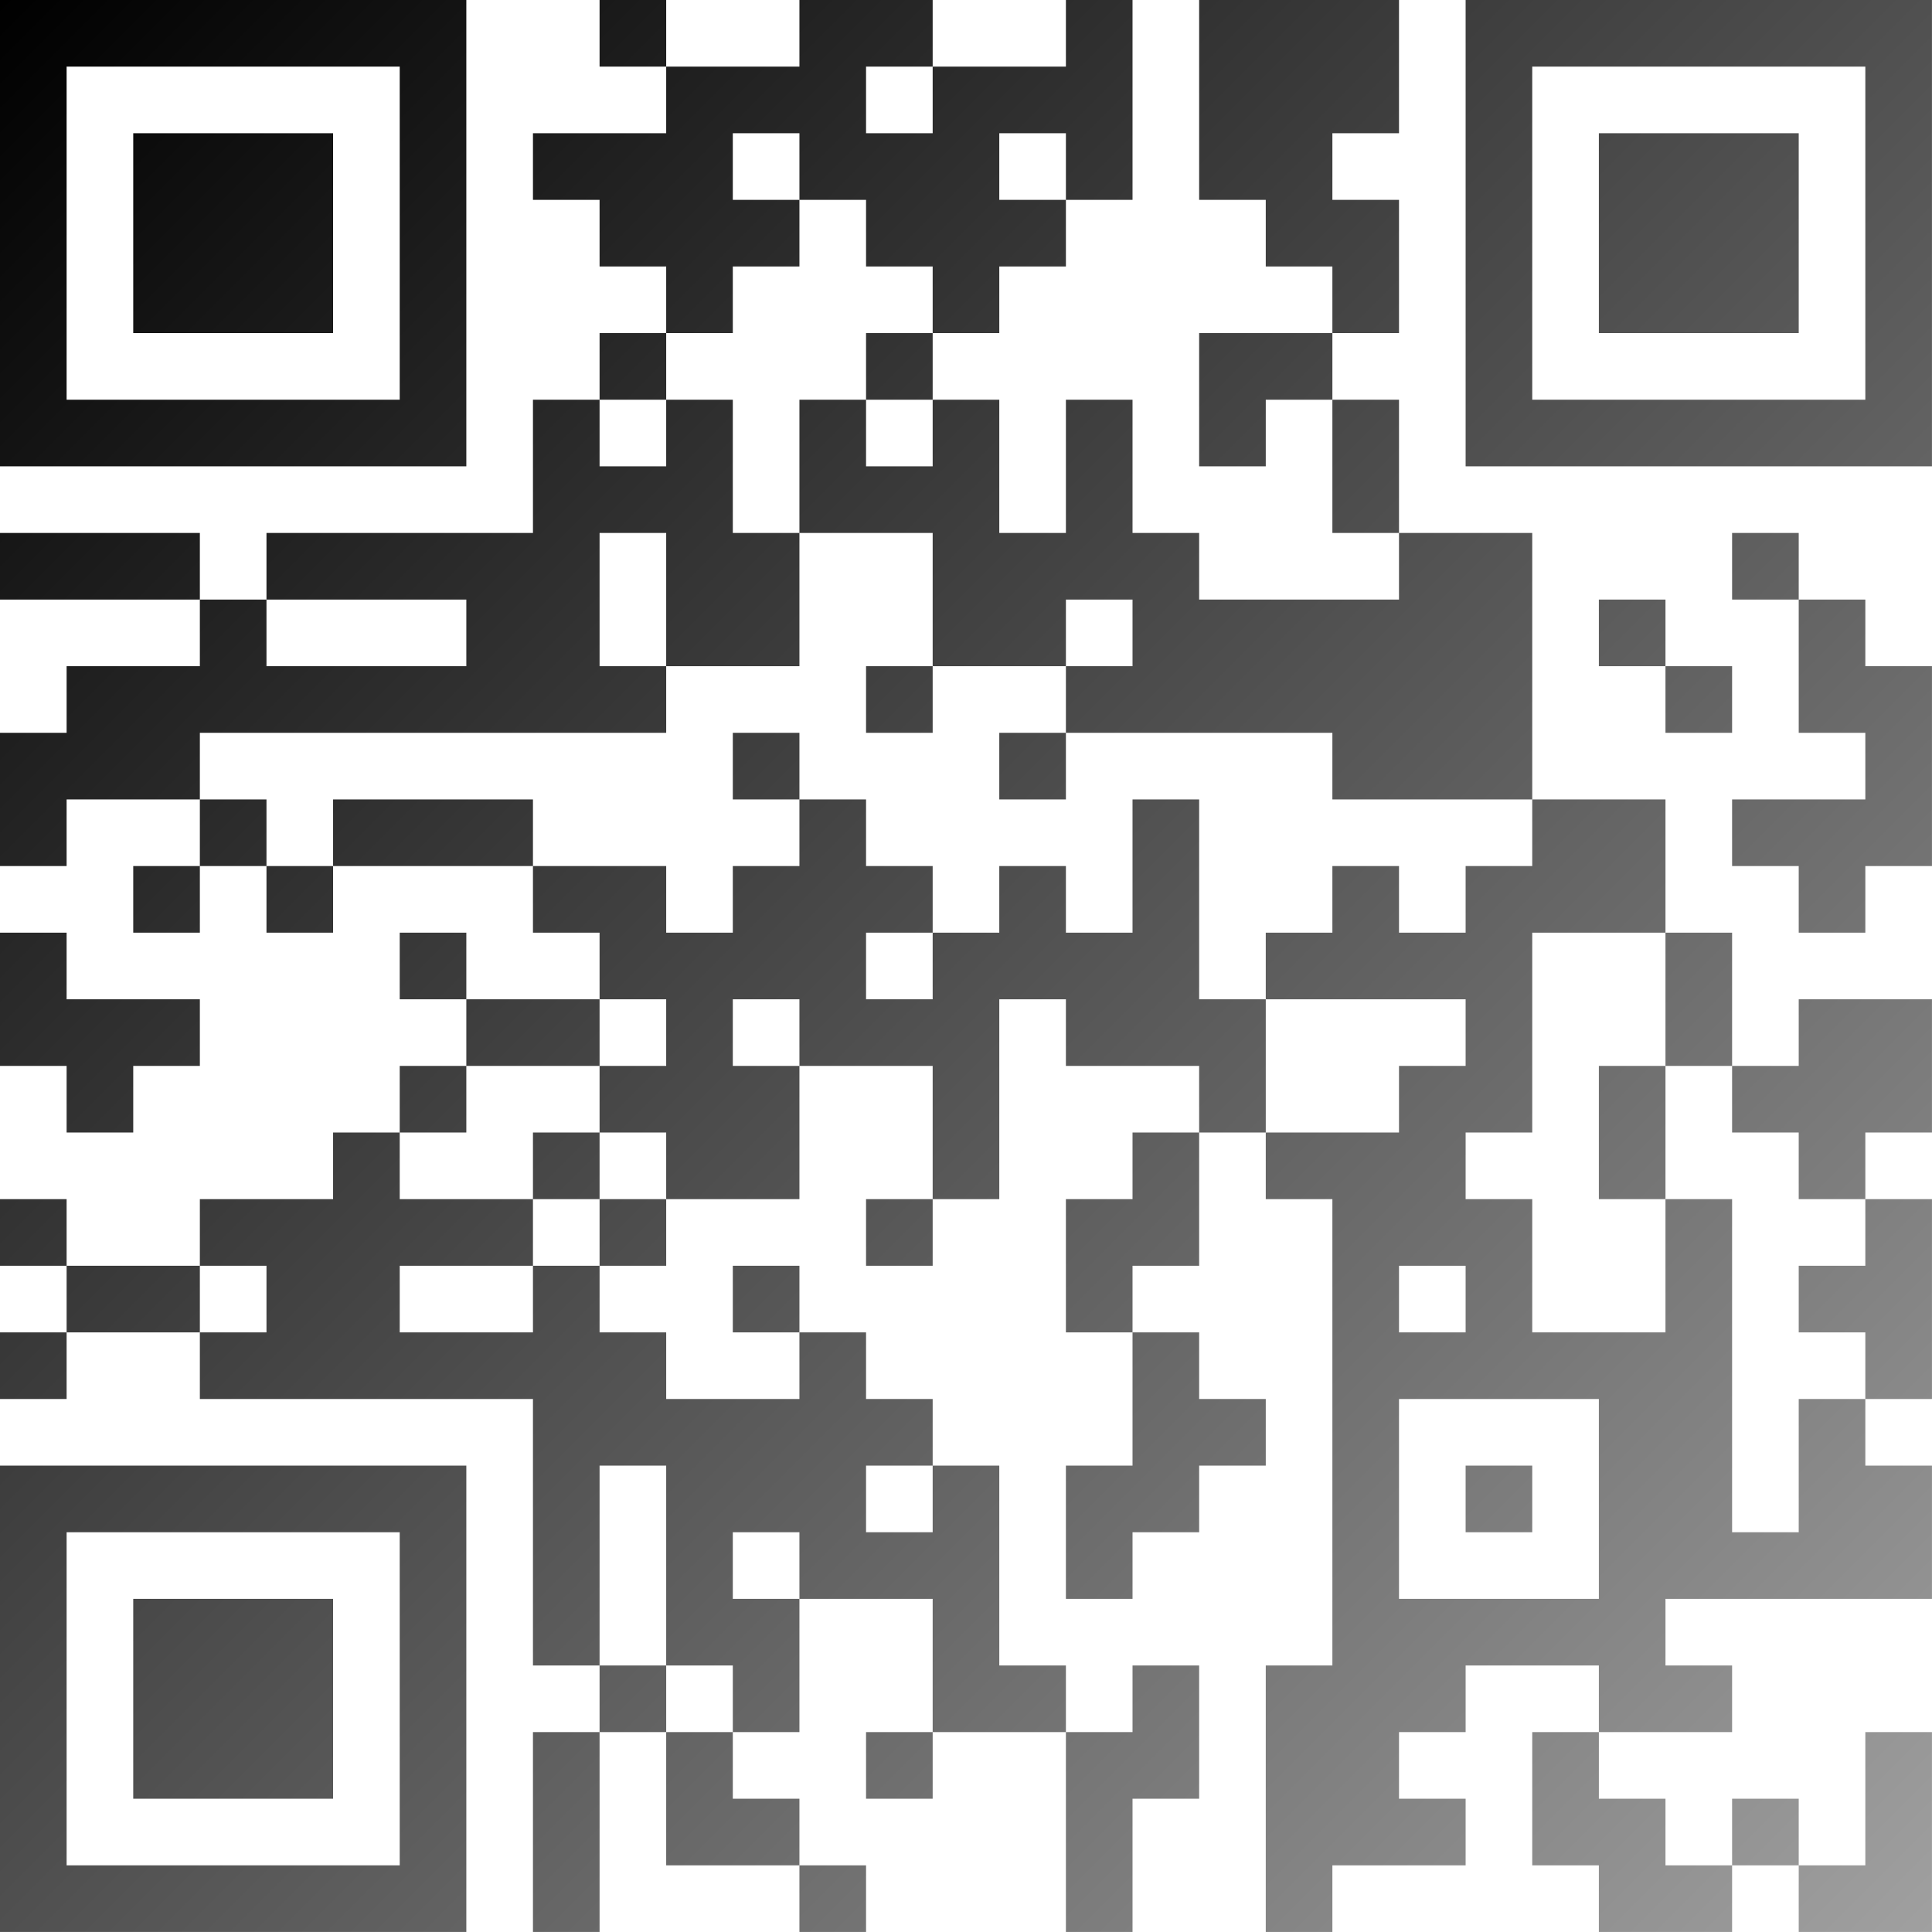
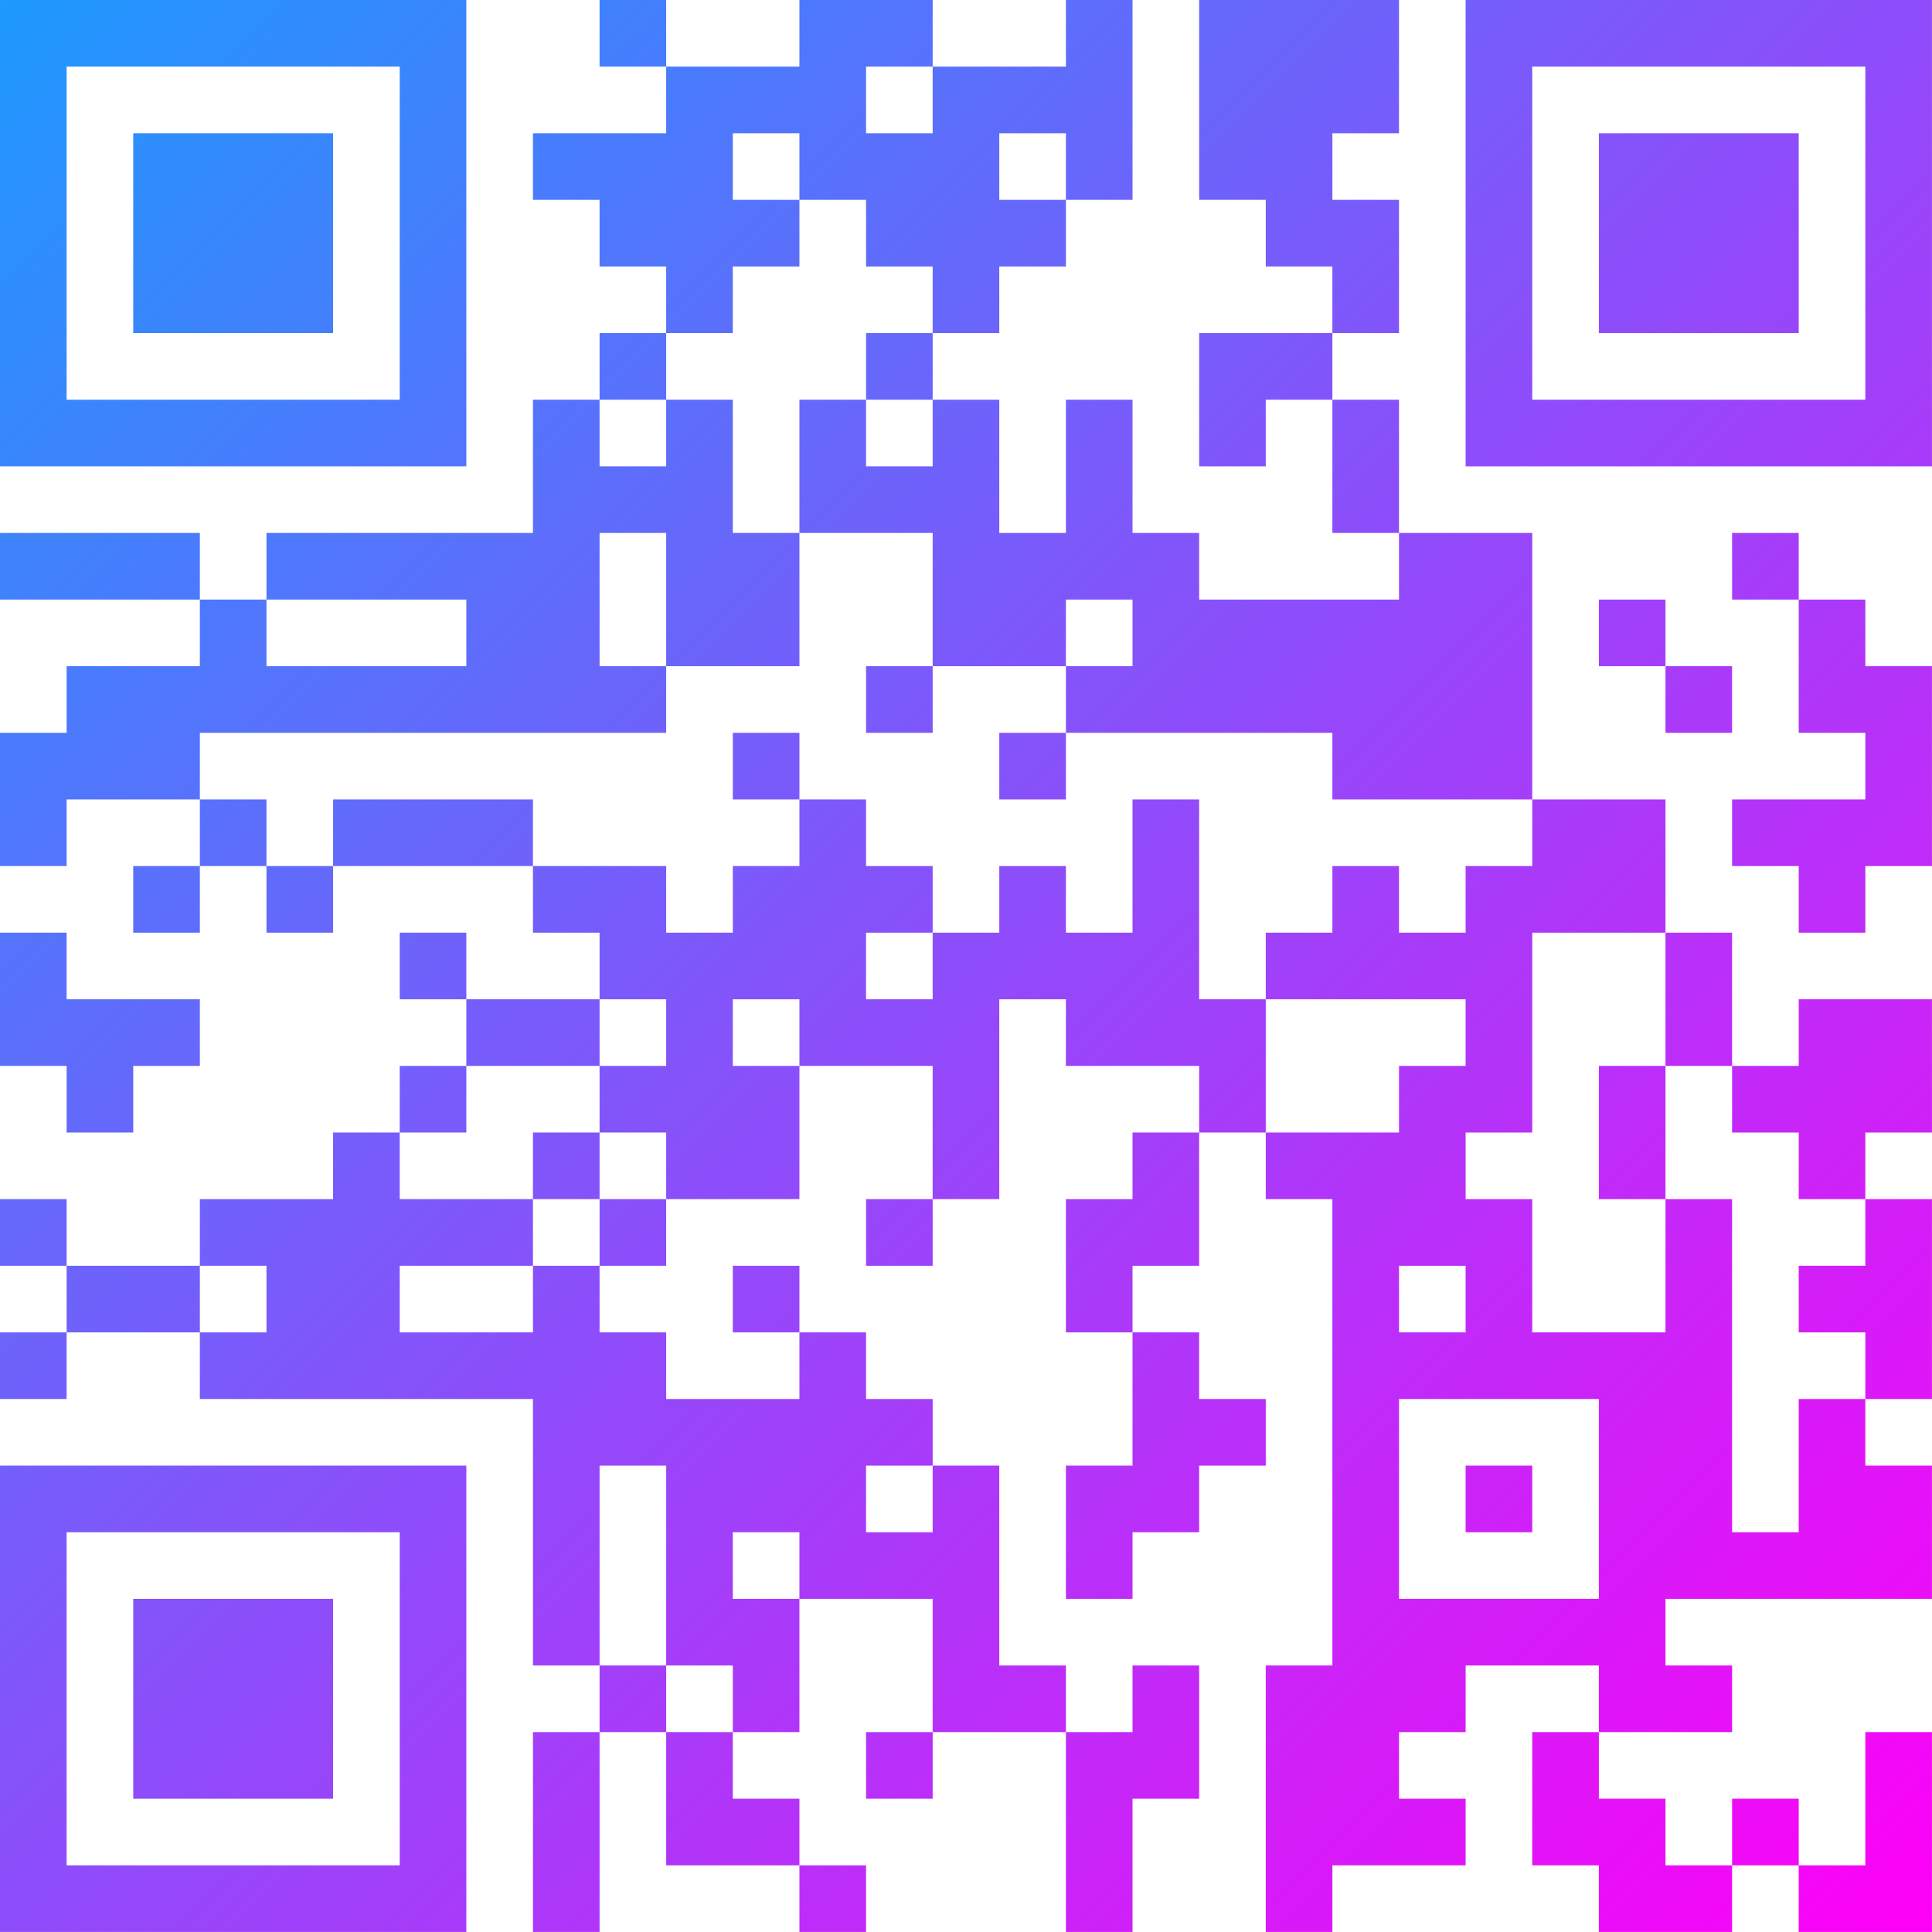
<svg xmlns="http://www.w3.org/2000/svg" version="1.1" width="500" height="500" viewBox="0 0 500 500">
  <rect x="0" y="0" width="500" height="500" fill="#ffffff" />
  <g transform="scale(17.241)">
    <g transform="translate(0,0)">
      <defs>
        <linearGradient gradientUnits="userSpaceOnUse" x1="0" y1="0" x2="29" y2="29" id="g1">
-           <stop offset="0%" stop-color="#000" />
-           <stop offset="100%" stop-color="#a0a0a0" />
+           <stop offset="0%" stop-color="#1d99fd" />
+           <stop offset="100%" stop-color="#ff00f7" />
        </linearGradient>
      </defs>
      <path fill-rule="evenodd" d="M9 0L9 1L10 1L10 2L8 2L8 3L9 3L9 4L10 4L10 5L9 5L9 6L8 6L8 8L4 8L4 9L3 9L3 8L0 8L0 9L3 9L3 10L1 10L1 11L0 11L0 13L1 13L1 12L3 12L3 13L2 13L2 14L3 14L3 13L4 13L4 14L5 14L5 13L8 13L8 14L9 14L9 15L7 15L7 14L6 14L6 15L7 15L7 16L6 16L6 17L5 17L5 18L3 18L3 19L1 19L1 18L0 18L0 19L1 19L1 20L0 20L0 21L1 21L1 20L3 20L3 21L8 21L8 25L9 25L9 26L8 26L8 29L9 29L9 26L10 26L10 28L12 28L12 29L13 29L13 28L12 28L12 27L11 27L11 26L12 26L12 24L14 24L14 26L13 26L13 27L14 27L14 26L16 26L16 29L17 29L17 27L18 27L18 25L17 25L17 26L16 26L16 25L15 25L15 22L14 22L14 21L13 21L13 20L12 20L12 19L11 19L11 20L12 20L12 21L10 21L10 20L9 20L9 19L10 19L10 18L12 18L12 16L14 16L14 18L13 18L13 19L14 19L14 18L15 18L15 15L16 15L16 16L18 16L18 17L17 17L17 18L16 18L16 20L17 20L17 22L16 22L16 24L17 24L17 23L18 23L18 22L19 22L19 21L18 21L18 20L17 20L17 19L18 19L18 17L19 17L19 18L20 18L20 25L19 25L19 29L20 29L20 28L22 28L22 27L21 27L21 26L22 26L22 25L24 25L24 26L23 26L23 28L24 28L24 29L26 29L26 28L27 28L27 29L29 29L29 26L28 26L28 28L27 28L27 27L26 27L26 28L25 28L25 27L24 27L24 26L26 26L26 25L25 25L25 24L29 24L29 22L28 22L28 21L29 21L29 18L28 18L28 17L29 17L29 15L27 15L27 16L26 16L26 14L25 14L25 12L23 12L23 8L21 8L21 6L20 6L20 5L21 5L21 3L20 3L20 2L21 2L21 0L18 0L18 3L19 3L19 4L20 4L20 5L18 5L18 7L19 7L19 6L20 6L20 8L21 8L21 9L18 9L18 8L17 8L17 6L16 6L16 8L15 8L15 6L14 6L14 5L15 5L15 4L16 4L16 3L17 3L17 0L16 0L16 1L14 1L14 0L12 0L12 1L10 1L10 0ZM13 1L13 2L14 2L14 1ZM11 2L11 3L12 3L12 4L11 4L11 5L10 5L10 6L9 6L9 7L10 7L10 6L11 6L11 8L12 8L12 10L10 10L10 8L9 8L9 10L10 10L10 11L3 11L3 12L4 12L4 13L5 13L5 12L8 12L8 13L10 13L10 14L11 14L11 13L12 13L12 12L13 12L13 13L14 13L14 14L13 14L13 15L14 15L14 14L15 14L15 13L16 13L16 14L17 14L17 12L18 12L18 15L19 15L19 17L21 17L21 16L22 16L22 15L19 15L19 14L20 14L20 13L21 13L21 14L22 14L22 13L23 13L23 12L20 12L20 11L16 11L16 10L17 10L17 9L16 9L16 10L14 10L14 8L12 8L12 6L13 6L13 7L14 7L14 6L13 6L13 5L14 5L14 4L13 4L13 3L12 3L12 2ZM15 2L15 3L16 3L16 2ZM26 8L26 9L27 9L27 11L28 11L28 12L26 12L26 13L27 13L27 14L28 14L28 13L29 13L29 10L28 10L28 9L27 9L27 8ZM4 9L4 10L7 10L7 9ZM24 9L24 10L25 10L25 11L26 11L26 10L25 10L25 9ZM13 10L13 11L14 11L14 10ZM11 11L11 12L12 12L12 11ZM15 11L15 12L16 12L16 11ZM0 14L0 16L1 16L1 17L2 17L2 16L3 16L3 15L1 15L1 14ZM23 14L23 17L22 17L22 18L23 18L23 20L25 20L25 18L26 18L26 23L27 23L27 21L28 21L28 20L27 20L27 19L28 19L28 18L27 18L27 17L26 17L26 16L25 16L25 14ZM9 15L9 16L7 16L7 17L6 17L6 18L8 18L8 19L6 19L6 20L8 20L8 19L9 19L9 18L10 18L10 17L9 17L9 16L10 16L10 15ZM11 15L11 16L12 16L12 15ZM24 16L24 18L25 18L25 16ZM8 17L8 18L9 18L9 17ZM3 19L3 20L4 20L4 19ZM21 19L21 20L22 20L22 19ZM21 21L21 24L24 24L24 21ZM9 22L9 25L10 25L10 26L11 26L11 25L10 25L10 22ZM13 22L13 23L14 23L14 22ZM22 22L22 23L23 23L23 22ZM11 23L11 24L12 24L12 23ZM0 0L7 0L7 7L0 7ZM1 1L1 6L6 6L6 1ZM2 2L5 2L5 5L2 5ZM22 0L29 0L29 7L22 7ZM23 1L23 6L28 6L28 1ZM24 2L27 2L27 5L24 5ZM0 22L7 22L7 29L0 29ZM1 23L1 28L6 28L6 23ZM2 24L5 24L5 27L2 27Z" fill="url(#g1)" />
    </g>
  </g>
</svg>
